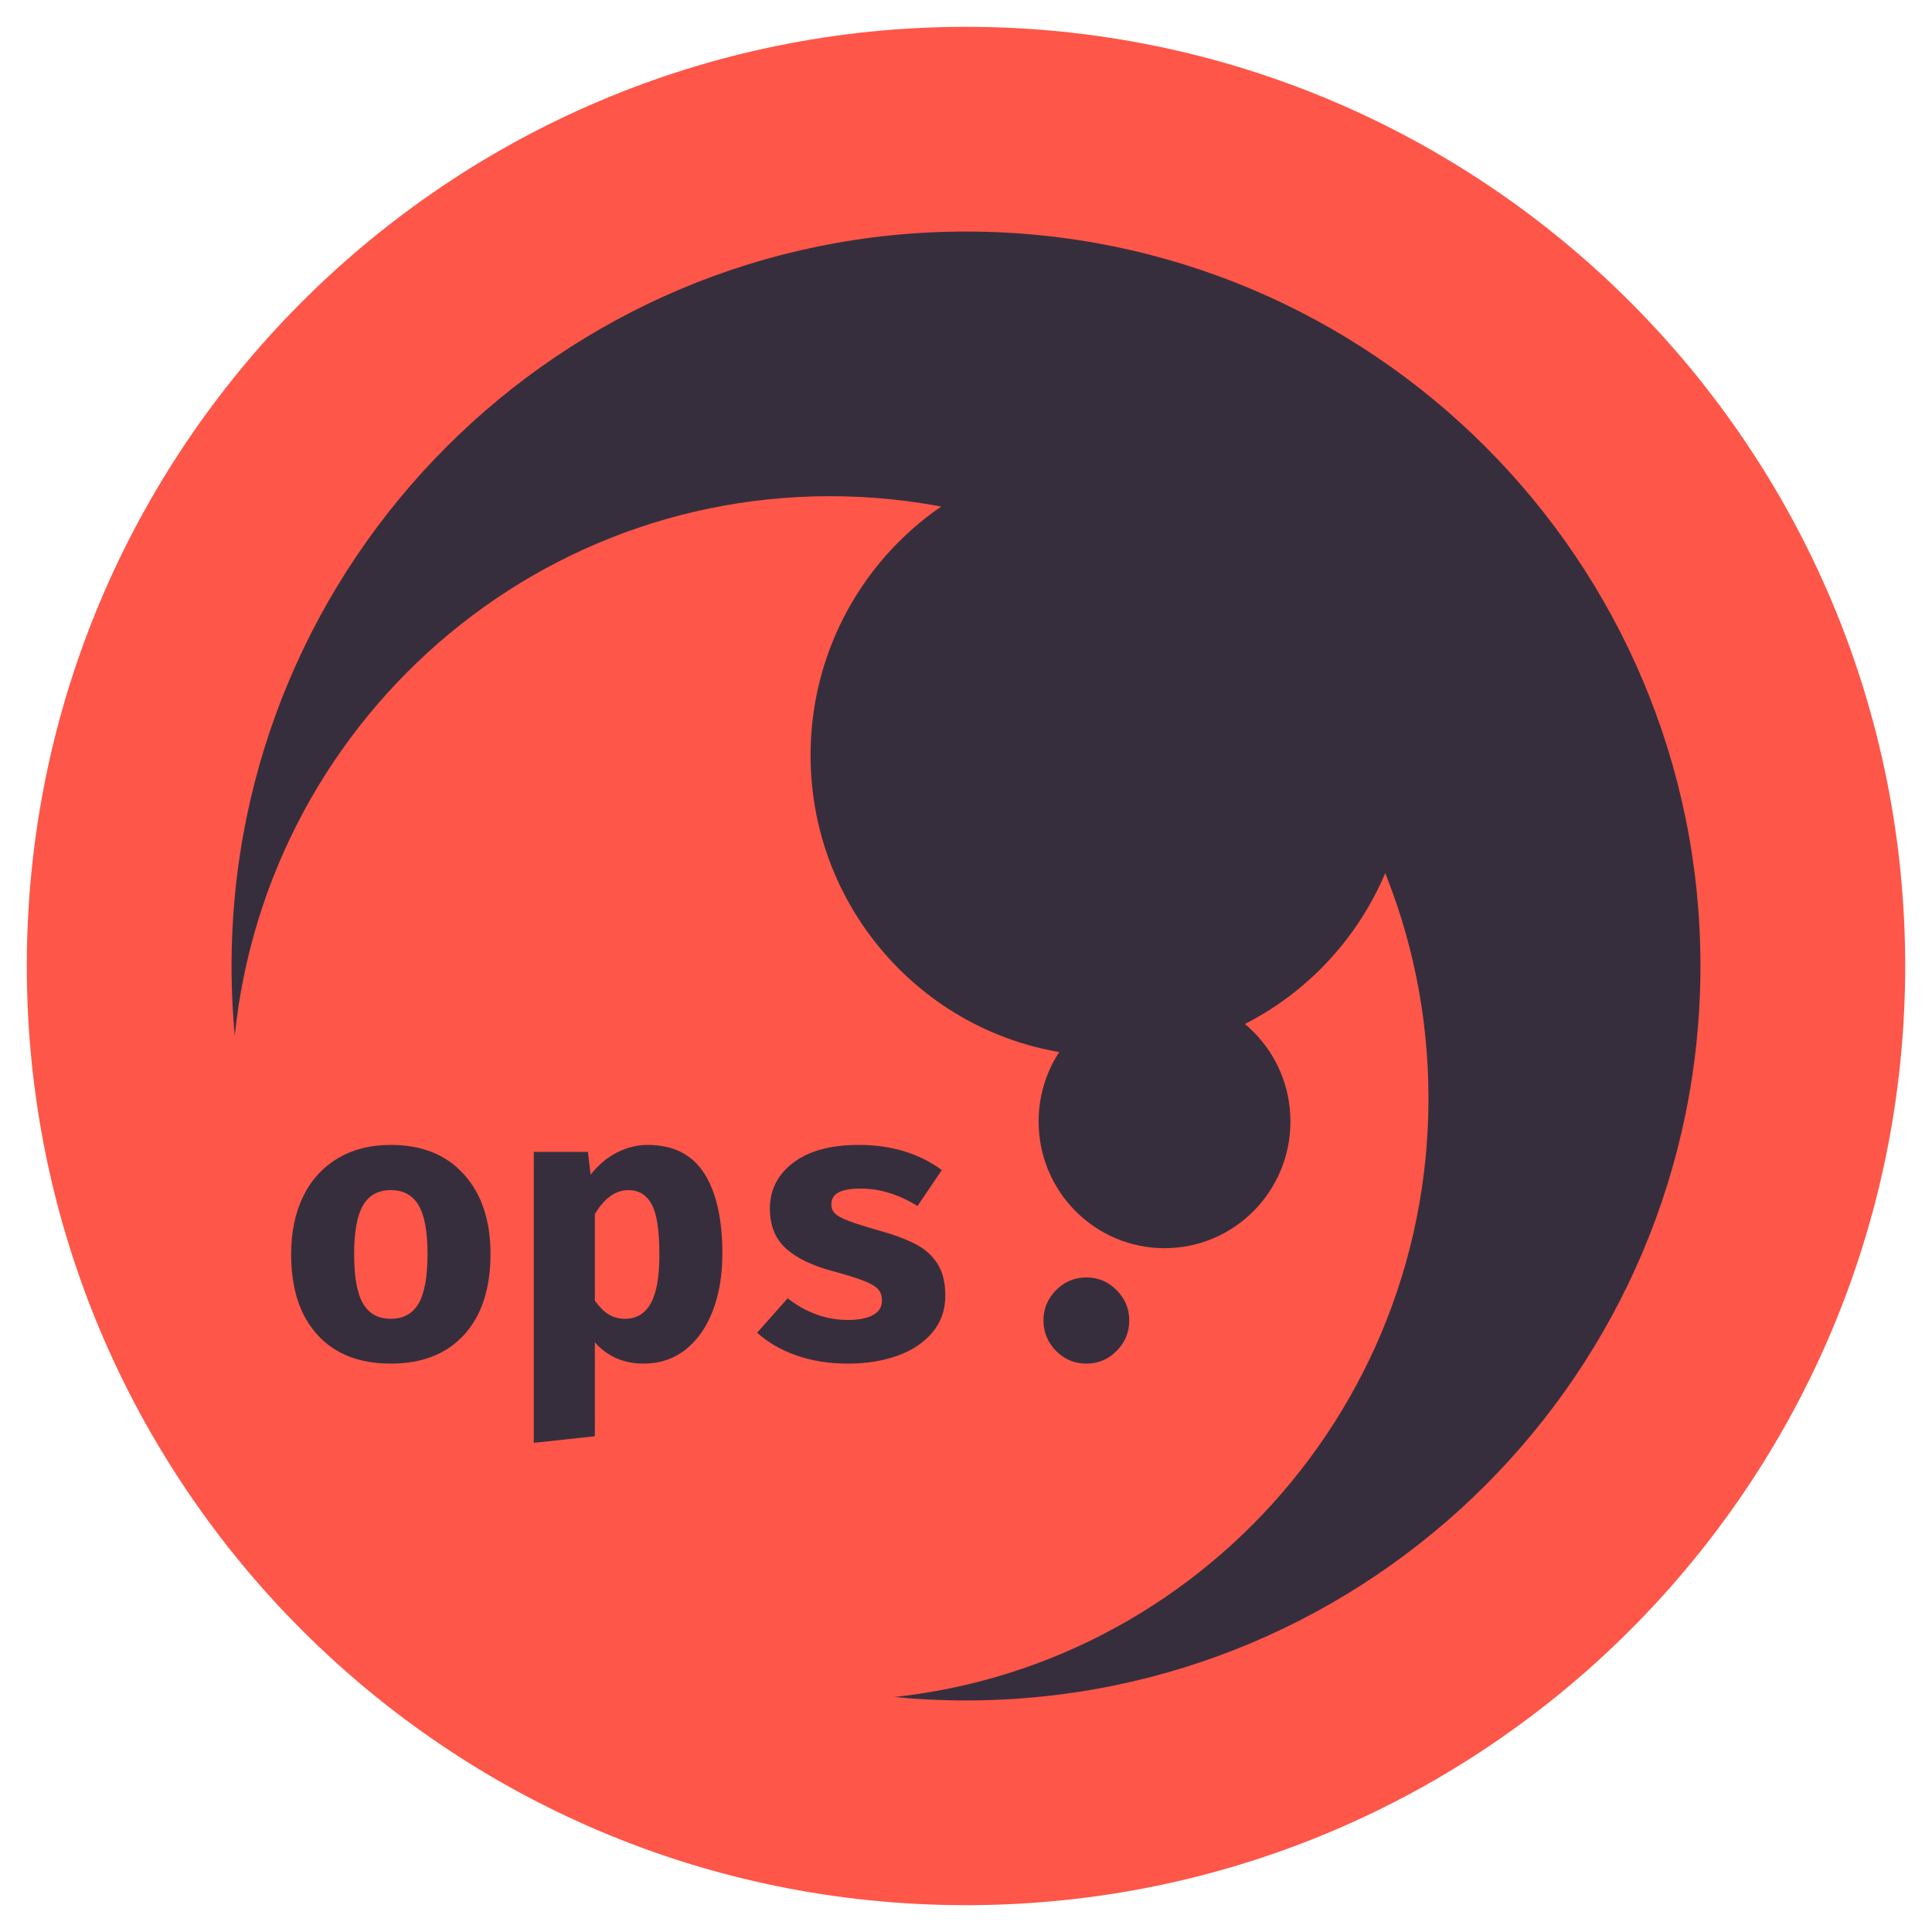
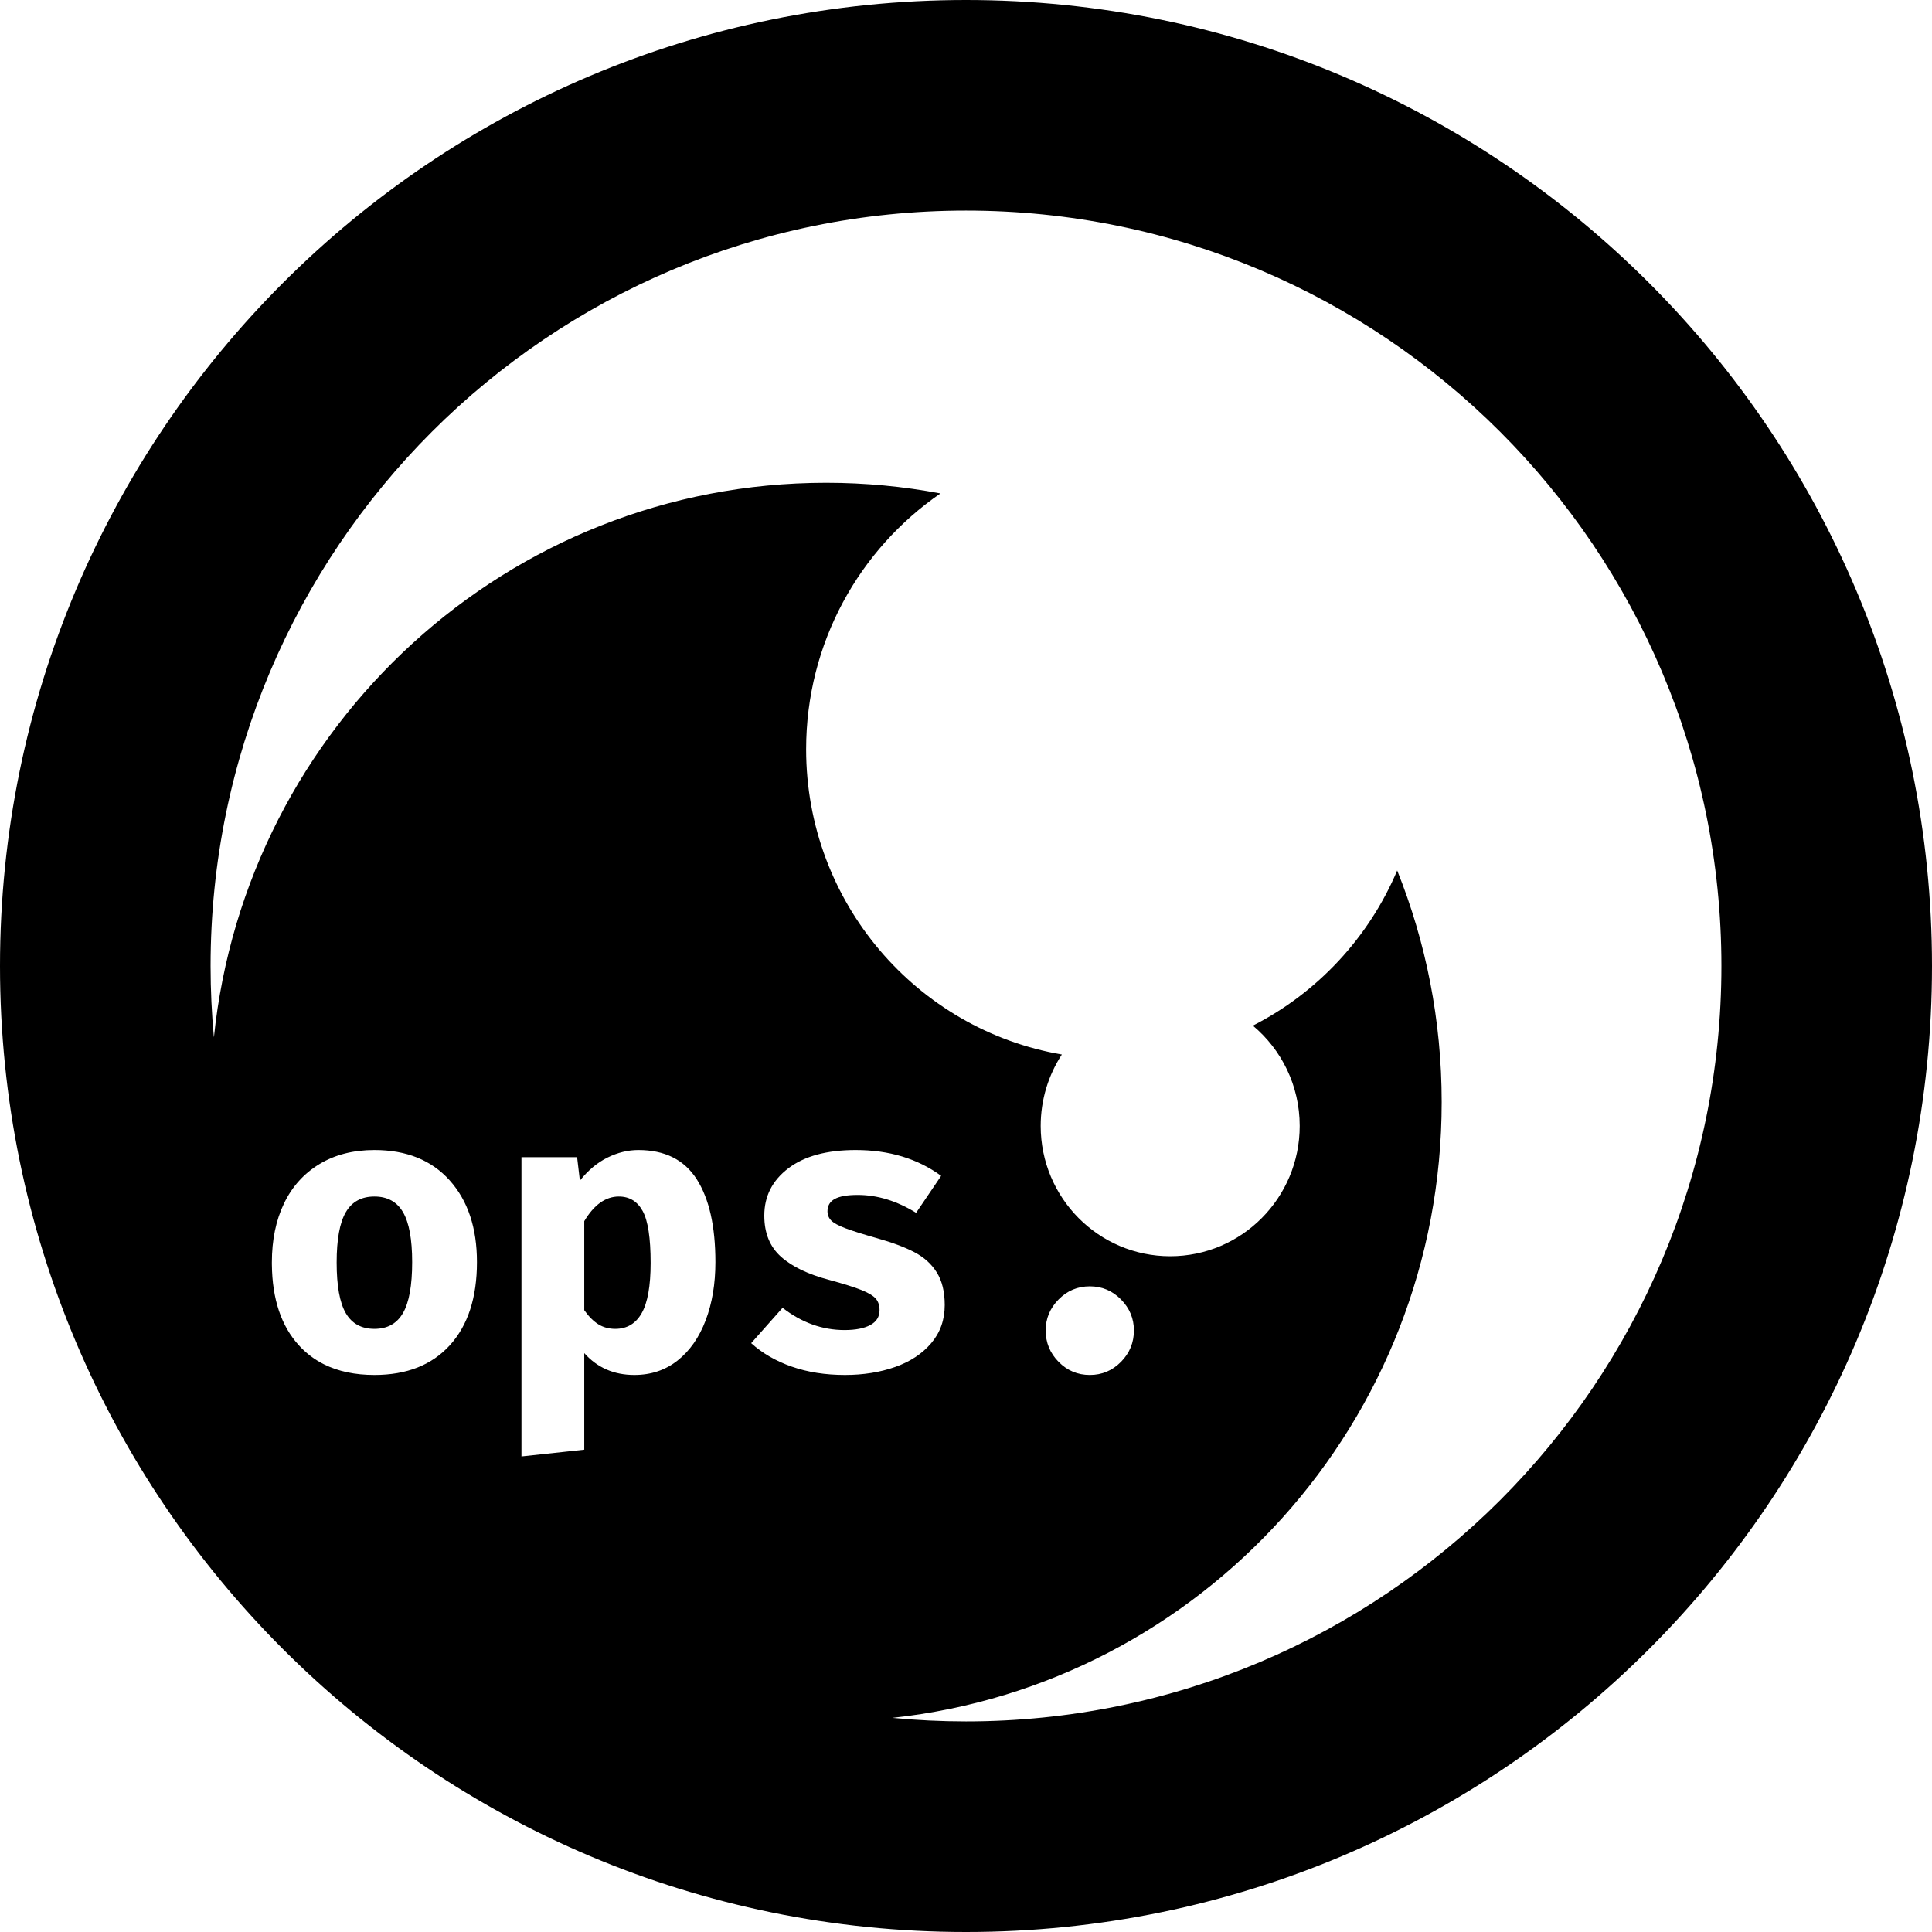
- <svg xmlns="http://www.w3.org/2000/svg" xmlns:xlink="http://www.w3.org/1999/xlink" x="0pt" y="0pt" width="1000pt" height="1000pt" viewBox="0 0 1000 1000">
-   <g id="1">
-     <defs>
-       <g id="2">
-         <defs>
-           <path id="3" d="M500,13.881 C768.476,13.881,986.119,231.524,986.119,500 C986.119,768.476,768.476,986.119,500,986.119 C231.524,986.119,13.881,768.476,13.881,500 C13.881,231.524,231.524,13.881,500,13.881 z" />
-         </defs>
-         <use xlink:href="#3" style="fill:#fe5648;fill-opacity:1;fill-rule:evenodd;opacity:1;stroke:none;" />
-       </g>
-     </defs>
-     <use xlink:href="#2" />
-     <defs>
-       <g id="4">
-         <defs>
-           <path id="5" d="M500,119.852 C709.95,119.852,880.148,290.05,880.148,500 C880.148,709.95,709.95,880.148,500,880.148 C290.05,880.148,119.852,709.95,119.852,500 C119.852,290.05,290.05,119.852,500,119.852 z" />
-         </defs>
-         <use xlink:href="#5" style="fill:#372e3d;fill-opacity:1;fill-rule:evenodd;opacity:1;stroke:none;" />
-       </g>
-     </defs>
-     <use xlink:href="#4" />
-     <defs>
-       <g id="6">
-         <defs>
-           <path id="7" d="M429.615,256.829 C600.692,256.829,739.378,396.364,739.378,568.488 C739.378,740.613,600.692,880.148,429.615,880.148 C258.538,880.148,119.852,740.613,119.852,568.488 C119.852,396.364,258.538,256.829,429.615,256.829 z" />
-         </defs>
-         <use xlink:href="#7" style="fill:#fe5648;fill-opacity:1;fill-rule:evenodd;opacity:1;stroke:none;" />
-       </g>
-     </defs>
-     <use xlink:href="#6" />
-     <defs>
-       <g id="8">
-         <defs>
-           <path id="9" d="M574.432,235.107 C659.97,235.107,729.313,304.874,729.313,390.937 C729.313,476.999,659.97,546.766,574.432,546.766 C488.893,546.766,419.55,476.999,419.55,390.937 C419.55,304.874,488.893,235.107,574.432,235.107 z" />
-         </defs>
-         <use xlink:href="#9" style="fill:#372e3d;fill-opacity:1;fill-rule:evenodd;opacity:1;stroke:none;" />
-       </g>
-     </defs>
-     <use xlink:href="#8" />
-     <defs>
-       <g id="10">
-         <defs>
-           <path id="11" d="M602.757,514.914 C638.751,514.914,667.929,544.271,667.929,580.485 C667.929,616.698,638.751,646.055,602.757,646.055 C566.764,646.055,537.585,616.698,537.585,580.485 C537.585,544.271,566.764,514.914,602.757,514.914 z" />
-         </defs>
-         <use xlink:href="#11" style="fill:#372e3d;fill-opacity:1;fill-rule:evenodd;opacity:1;stroke:none;" />
-       </g>
-     </defs>
-     <use xlink:href="#10" />
-     <defs>
-       <g id="12">
-         <defs>
-           <path id="13" d="M202.296,592.605 C218.43,592.605,231.063,597.705,240.196,607.905 C249.33,618.105,253.896,631.805,253.896,649.005 C253.896,666.872,249.363,680.805,240.296,690.805 C231.23,700.805,218.563,705.805,202.296,705.805 C186.03,705.805,173.363,700.838,164.296,690.905 C155.23,680.972,150.696,667.072,150.696,649.205 C150.696,637.872,152.73,627.972,156.796,619.505 C160.863,611.038,166.796,604.438,174.596,599.705 C182.396,594.972,191.63,592.605,202.296,592.605 z M202.296,616.005 C195.763,616.005,190.963,618.638,187.896,623.905 C184.83,629.172,183.296,637.605,183.296,649.205 C183.296,660.938,184.83,669.438,187.896,674.705 C190.963,679.972,195.763,682.605,202.296,682.605 C208.83,682.605,213.63,679.938,216.696,674.605 C219.763,669.272,221.296,660.738,221.296,649.005 C221.296,637.538,219.763,629.172,216.696,623.905 C213.63,618.638,208.83,616.005,202.296,616.005 z M335.096,592.605 C348.43,592.605,358.23,597.505,364.496,607.305 C370.763,617.105,373.896,631.005,373.896,649.005 C373.896,659.938,372.263,669.705,368.996,678.305 C365.73,686.905,361.03,693.638,354.896,698.505 C348.763,703.372,341.496,705.805,333.096,705.805 C322.83,705.805,314.43,702.138,307.896,694.805 C307.896,694.805,307.896,743.405,307.896,743.405 C307.896,743.405,276.296,746.805,276.296,746.805 C276.296,746.805,276.296,596.205,276.296,596.205 C276.296,596.205,304.296,596.205,304.296,596.205 C304.296,596.205,305.696,608.005,305.696,608.005 C309.83,602.805,314.463,598.938,319.596,596.405 C324.73,593.872,329.896,592.605,335.096,592.605 z M325.296,616.005 C318.63,616.005,312.83,620.138,307.896,628.405 C307.896,628.405,307.896,673.205,307.896,673.205 C310.163,676.405,312.53,678.772,314.996,680.305 C317.463,681.838,320.296,682.605,323.496,682.605 C329.363,682.605,333.796,679.972,336.796,674.705 C339.796,669.438,341.296,661.005,341.296,649.405 C341.296,636.872,339.963,628.172,337.296,623.305 C334.63,618.438,330.63,616.005,325.296,616.005 z M438.896,683.205 C444.363,683.205,448.663,682.372,451.797,680.705 C454.93,679.038,456.496,676.538,456.496,673.205 C456.496,670.805,455.863,668.872,454.596,667.405 C453.33,665.938,450.963,664.505,447.496,663.105 C444.03,661.705,438.63,660.005,431.296,658.005 C420.63,655.205,412.496,651.305,406.896,646.305 C401.296,641.305,398.496,634.405,398.496,625.605 C398.496,615.872,402.53,607.938,410.596,601.805 C418.663,595.672,429.963,592.605,444.497,592.605 C461.296,592.605,475.63,596.938,487.496,605.605 C487.496,605.605,474.896,624.205,474.896,624.205 C465.163,618.205,455.363,615.205,445.496,615.205 C440.296,615.205,436.463,615.872,433.997,617.205 C431.53,618.538,430.296,620.605,430.296,623.405 C430.296,625.272,430.93,626.838,432.196,628.105 C433.463,629.372,435.863,630.672,439.397,632.005 C442.93,633.338,448.23,635.005,455.297,637.005 C462.896,639.138,469.13,641.472,473.997,644.005 C478.863,646.538,482.63,649.938,485.296,654.205 C487.963,658.472,489.296,663.938,489.296,670.605 C489.296,678.072,487.03,684.472,482.496,689.805 C477.963,695.138,471.896,699.138,464.296,701.805 C456.696,704.472,448.297,705.805,439.096,705.805 C429.23,705.805,420.296,704.405,412.296,701.605 C404.296,698.805,397.496,694.872,391.896,689.805 C391.896,689.805,407.696,672.005,407.696,672.005 C417.297,679.472,427.697,683.205,438.896,683.205 z M540.096,683.405 C540.096,677.405,542.263,672.205,546.596,667.805 C550.93,663.405,556.163,661.205,562.297,661.205 C568.43,661.205,573.663,663.405,577.996,667.805 C582.33,672.205,584.496,677.405,584.496,683.405 C584.496,689.538,582.33,694.805,577.996,699.205 C573.663,703.605,568.43,705.805,562.297,705.805 C556.163,705.805,550.93,703.605,546.596,699.205 C542.263,694.805,540.096,689.538,540.096,683.405 z" />
-         </defs>
-         <use xlink:href="#13" style="fill:#372e3d;fill-opacity:1;fill-rule:nonzero;opacity:1;stroke:none;" />
-       </g>
-     </defs>
-     <use xlink:href="#12" />
-   </g>
+ <svg xmlns="http://www.w3.org/2000/svg" xmlns:xlink="http://www.w3.org/1999/xlink" x="13.881pt" y="13.881pt" width="972.238pt" height="972.238pt" viewBox="13.881 13.881 972.238 972.238">
+   <defs>
+     <g id="1">
+       <defs>
+         <path id="2" d="M202.296,616.005 C195.763,616.005,190.963,618.638,187.896,623.905 C184.83,629.172,183.296,637.605,183.296,649.205 C183.296,660.938,184.83,669.438,187.896,674.705 C190.963,679.972,195.763,682.605,202.296,682.605 C208.83,682.605,213.63,679.938,216.696,674.605 C219.763,669.272,221.296,660.738,221.296,649.005 C221.296,637.538,219.763,629.172,216.696,623.905 C213.63,618.638,208.83,616.005,202.296,616.005 z" />
+       </defs>
+       <use xlink:href="#2" style="fill:#000000;fill-opacity:1;fill-rule:evenodd;opacity:1;stroke:none;" />
+     </g>
+   </defs>
+   <use xlink:href="#1" />
+   <defs>
+     <g id="3">
+       <defs>
+         <path id="4" d="M307.896,628.405 C307.896,628.405,307.896,673.205,307.896,673.205 C310.163,676.405,312.53,678.772,314.996,680.305 C317.463,681.838,320.296,682.605,323.496,682.605 C329.363,682.605,333.796,679.972,336.796,674.705 C339.796,669.438,341.296,661.005,341.296,649.405 C341.296,636.872,339.963,628.172,337.296,623.305 C334.63,618.438,330.63,616.005,325.296,616.005 C318.63,616.005,312.83,620.138,307.896,628.405 z" />
+       </defs>
+       <use xlink:href="#4" style="fill:#000000;fill-opacity:1;fill-rule:evenodd;opacity:1;stroke:none;" />
+     </g>
+   </defs>
+   <use xlink:href="#3" />
+   <defs>
+     <g id="5">
+       <defs>
+         <path id="6" d="M986.119,500 C986.119,231.524,768.476,13.881,500,13.881 C231.524,13.881,13.881,231.524,13.881,500 C13.881,768.476,231.524,986.119,500,986.119 C768.476,986.119,986.119,768.476,986.119,500 z M546.596,667.805 C550.93,663.405,556.163,661.205,562.297,661.205 C568.43,661.205,573.663,663.405,577.996,667.805 C582.33,672.205,584.496,677.405,584.496,683.405 C584.496,689.538,582.33,694.805,577.996,699.205 C573.663,703.605,568.43,705.805,562.297,705.805 C556.163,705.805,550.93,703.605,546.596,699.205 C542.263,694.805,540.096,689.538,540.096,683.405 C540.096,677.405,542.263,672.205,546.596,667.805 z M364.496,607.305 C358.23,597.505,348.43,592.605,335.096,592.605 C329.896,592.605,324.73,593.872,319.596,596.405 C314.463,598.938,309.83,602.805,305.696,608.005 C305.696,608.005,304.296,596.205,304.296,596.205 C304.296,596.205,276.296,596.205,276.296,596.205 C276.296,596.205,276.296,746.805,276.296,746.805 C276.296,746.805,307.896,743.405,307.896,743.405 C307.896,743.405,307.896,694.805,307.896,694.805 C314.43,702.138,322.83,705.805,333.096,705.805 C341.496,705.805,348.763,703.372,354.896,698.505 C361.03,693.638,365.73,686.905,368.996,678.305 C372.263,669.705,373.896,659.938,373.896,649.005 C373.896,631.005,370.763,617.105,364.496,607.305 z M451.796,680.705 C454.93,679.038,456.496,676.538,456.496,673.205 C456.496,670.805,455.863,668.872,454.596,667.405 C453.33,665.938,450.963,664.505,447.496,663.105 C444.03,661.705,438.63,660.005,431.296,658.005 C420.63,655.205,412.496,651.305,406.896,646.305 C401.296,641.305,398.496,634.405,398.496,625.605 C398.496,615.872,402.53,607.938,410.596,601.805 C418.663,595.672,429.963,592.605,444.496,592.605 C461.296,592.605,475.63,596.938,487.496,605.605 C487.496,605.605,474.896,624.205,474.896,624.205 C465.163,618.205,455.363,615.205,445.496,615.205 C440.296,615.205,436.463,615.872,433.996,617.205 C431.53,618.538,430.296,620.605,430.296,623.405 C430.296,625.272,430.93,626.838,432.196,628.105 C433.463,629.372,435.863,630.672,439.396,632.005 C442.93,633.338,448.23,635.005,455.296,637.005 C462.896,639.138,469.13,641.472,473.996,644.005 C478.863,646.538,482.63,649.938,485.296,654.205 C487.963,658.472,489.296,663.938,489.296,670.605 C489.296,678.072,487.03,684.472,482.496,689.805 C477.963,695.138,471.896,699.138,464.296,701.805 C456.696,704.472,448.296,705.805,439.096,705.805 C429.23,705.805,420.296,704.405,412.296,701.605 C404.296,698.805,397.496,694.872,391.896,689.805 C391.896,689.805,407.696,672.005,407.696,672.005 C417.296,679.472,427.696,683.205,438.896,683.205 C444.363,683.205,448.663,682.372,451.796,680.705 z M462.944,878.365 C475.137,879.544,487.498,880.148,500,880.148 C709.95,880.148,880.148,709.95,880.148,500 C880.148,290.05,709.95,119.852,500,119.852 C290.05,119.852,119.852,290.05,119.852,500 C119.852,512.108,120.418,524.083,121.525,535.901 C121.525,535.901,121.525,535.901,121.525,535.901 C137.719,379.092,269.476,256.829,429.615,256.829 C449.273,256.829,468.503,258.671,487.144,262.194 C487.144,262.194,487.144,262.194,487.144,262.194 C446.334,290.257,419.55,337.45,419.55,390.937 C419.55,468.016,475.173,532.025,548.237,544.547 C541.503,554.868,537.585,567.216,537.585,580.485 C537.585,616.698,566.764,646.055,602.757,646.055 C638.751,646.055,667.929,616.698,667.929,580.485 C667.929,560.186,658.762,542.042,644.365,530.014 C676.803,513.47,702.673,485.777,716.993,451.945 C731.43,487.947,739.378,527.284,739.378,568.488 C739.378,729.284,618.348,861.638,462.944,878.365 z M176.939,700.458 C184.1,704.023,192.552,705.805,202.296,705.805 C218.563,705.805,231.23,700.805,240.296,690.805 C249.363,680.805,253.896,666.872,253.896,649.005 C253.896,631.805,249.33,618.105,240.196,607.905 C231.063,597.705,218.43,592.605,202.296,592.605 C191.63,592.605,182.396,594.972,174.596,599.705 C166.796,604.438,160.863,611.038,156.796,619.505 C152.73,627.972,150.696,637.872,150.696,649.205 C150.696,649.557,150.698,649.907,150.702,650.256 C150.877,667.618,155.408,681.167,164.296,690.905 C167.932,694.888,172.146,698.072,176.939,700.458 z" />
+       </defs>
+       <use xlink:href="#6" style="fill:#000000;fill-opacity:1;fill-rule:evenodd;opacity:1;stroke:none;" />
+     </g>
+   </defs>
+   <use xlink:href="#5" />
</svg>
